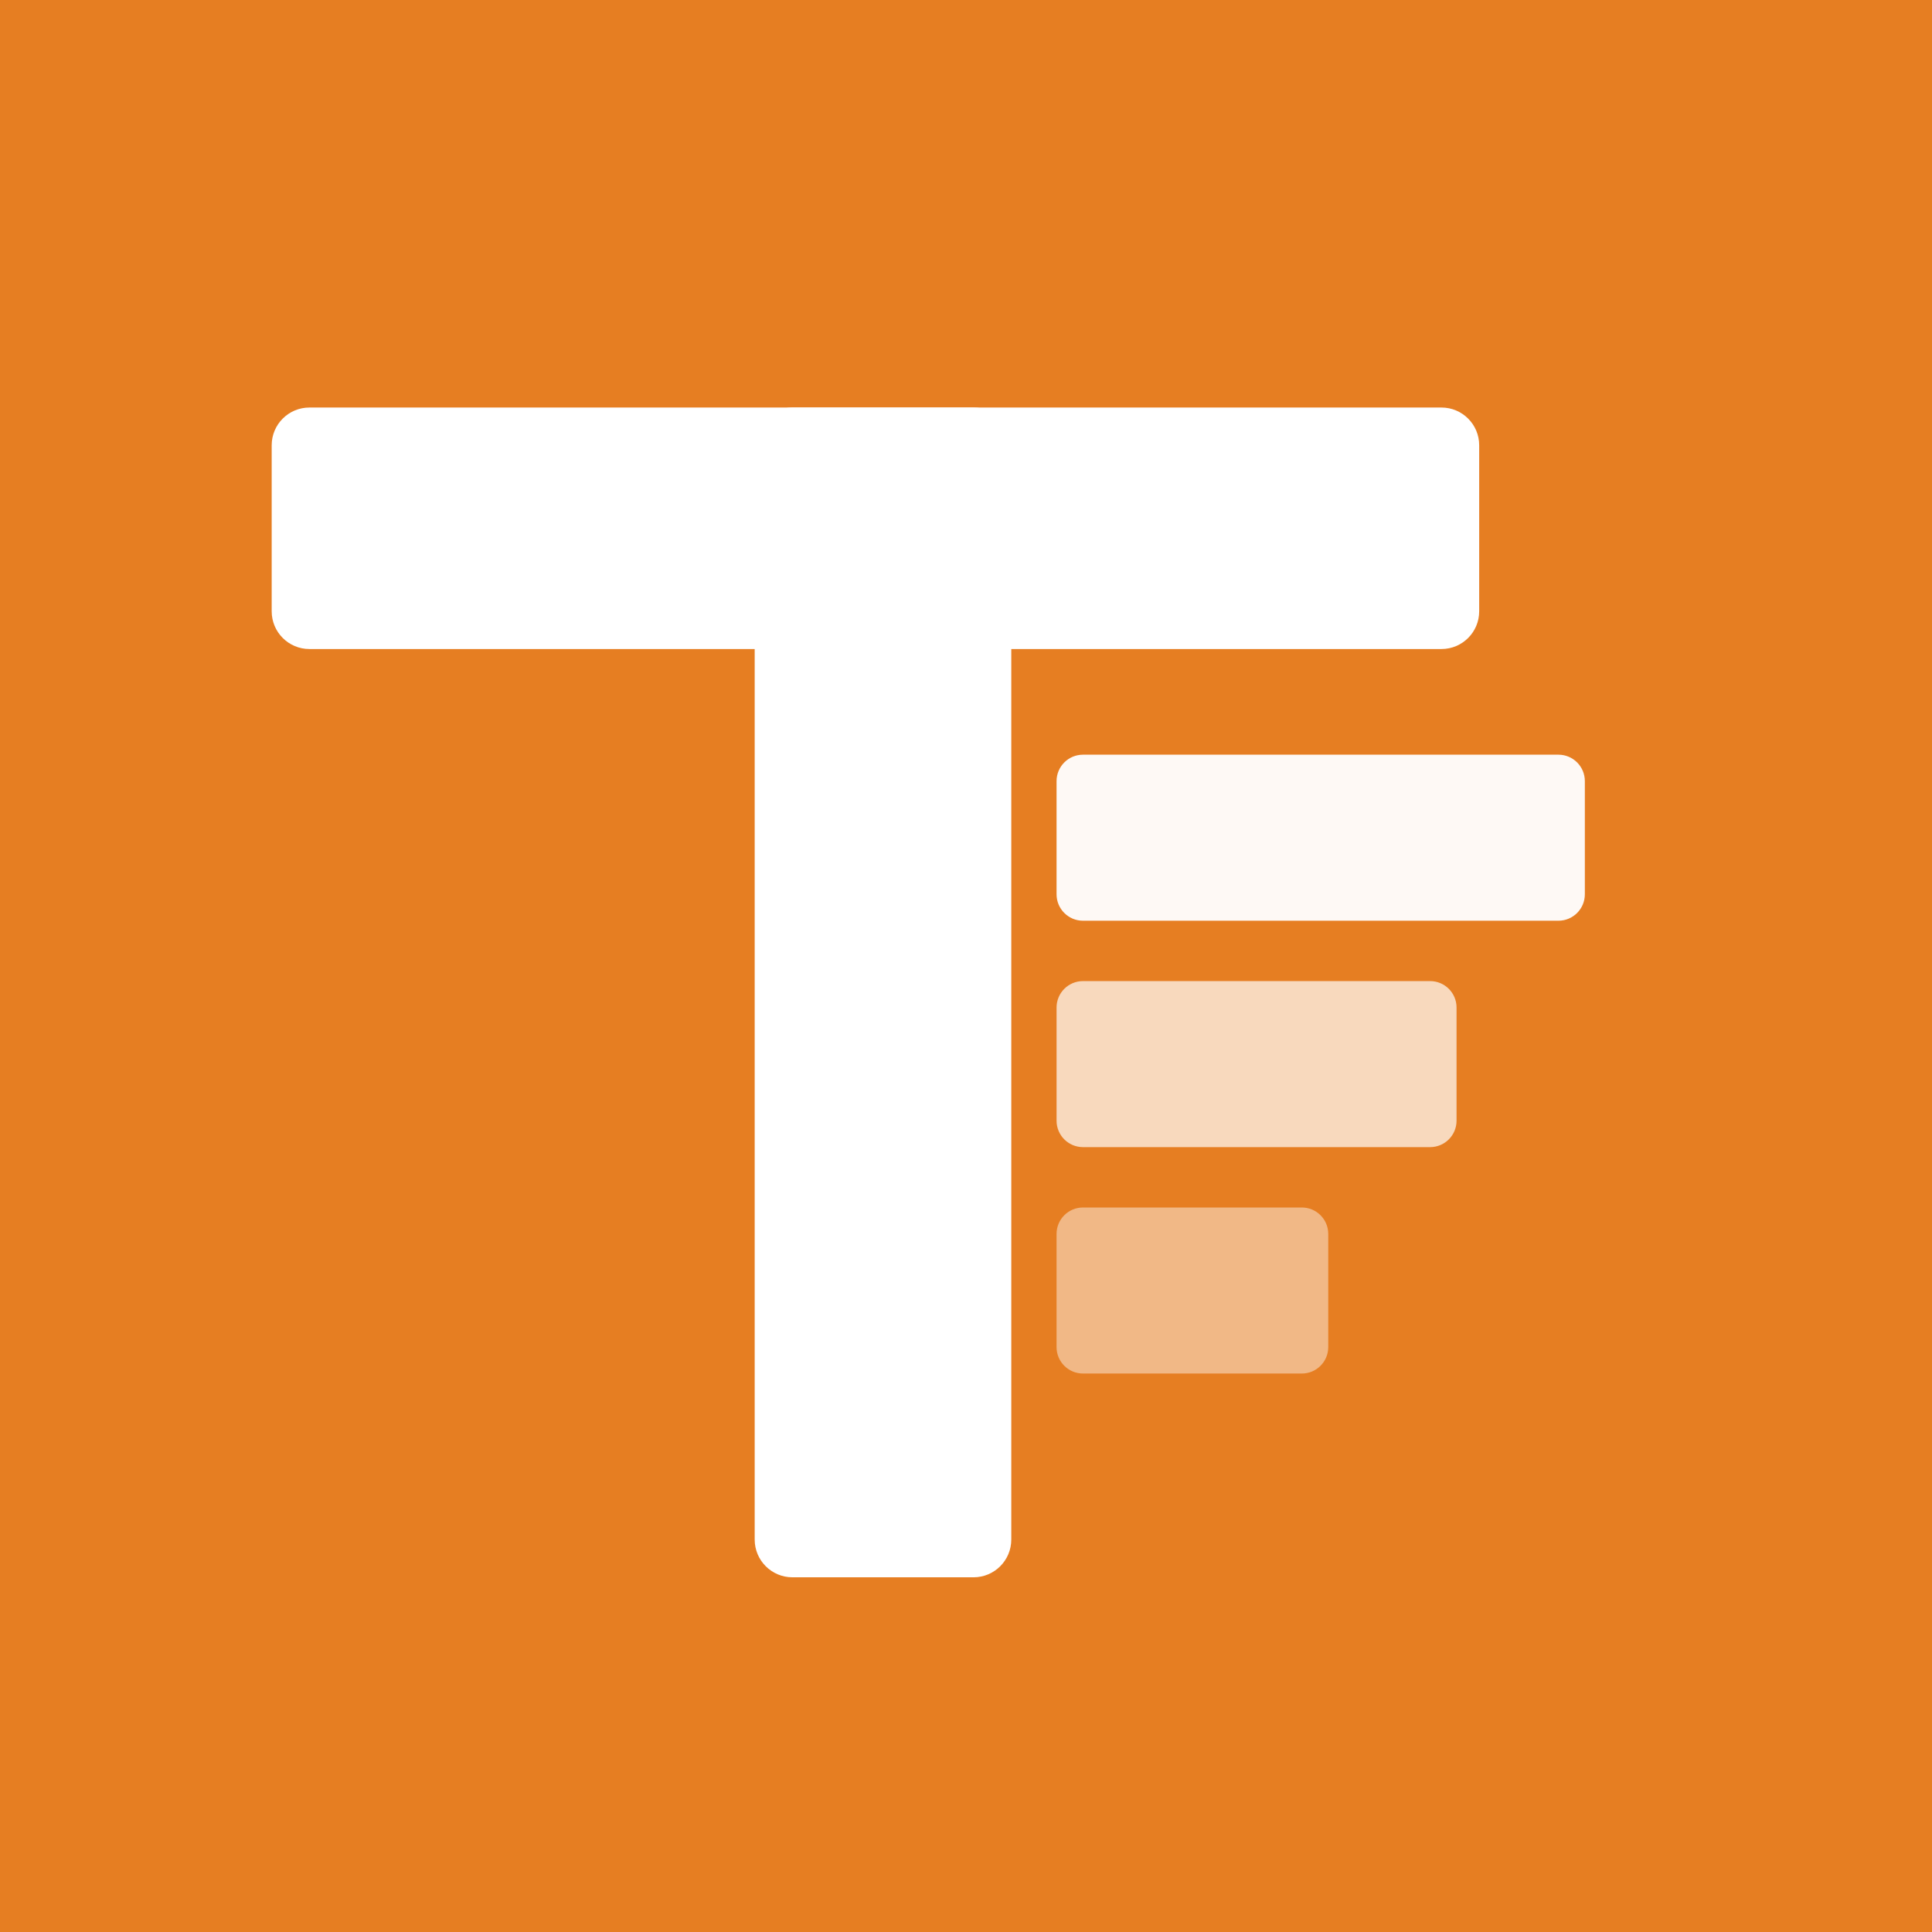
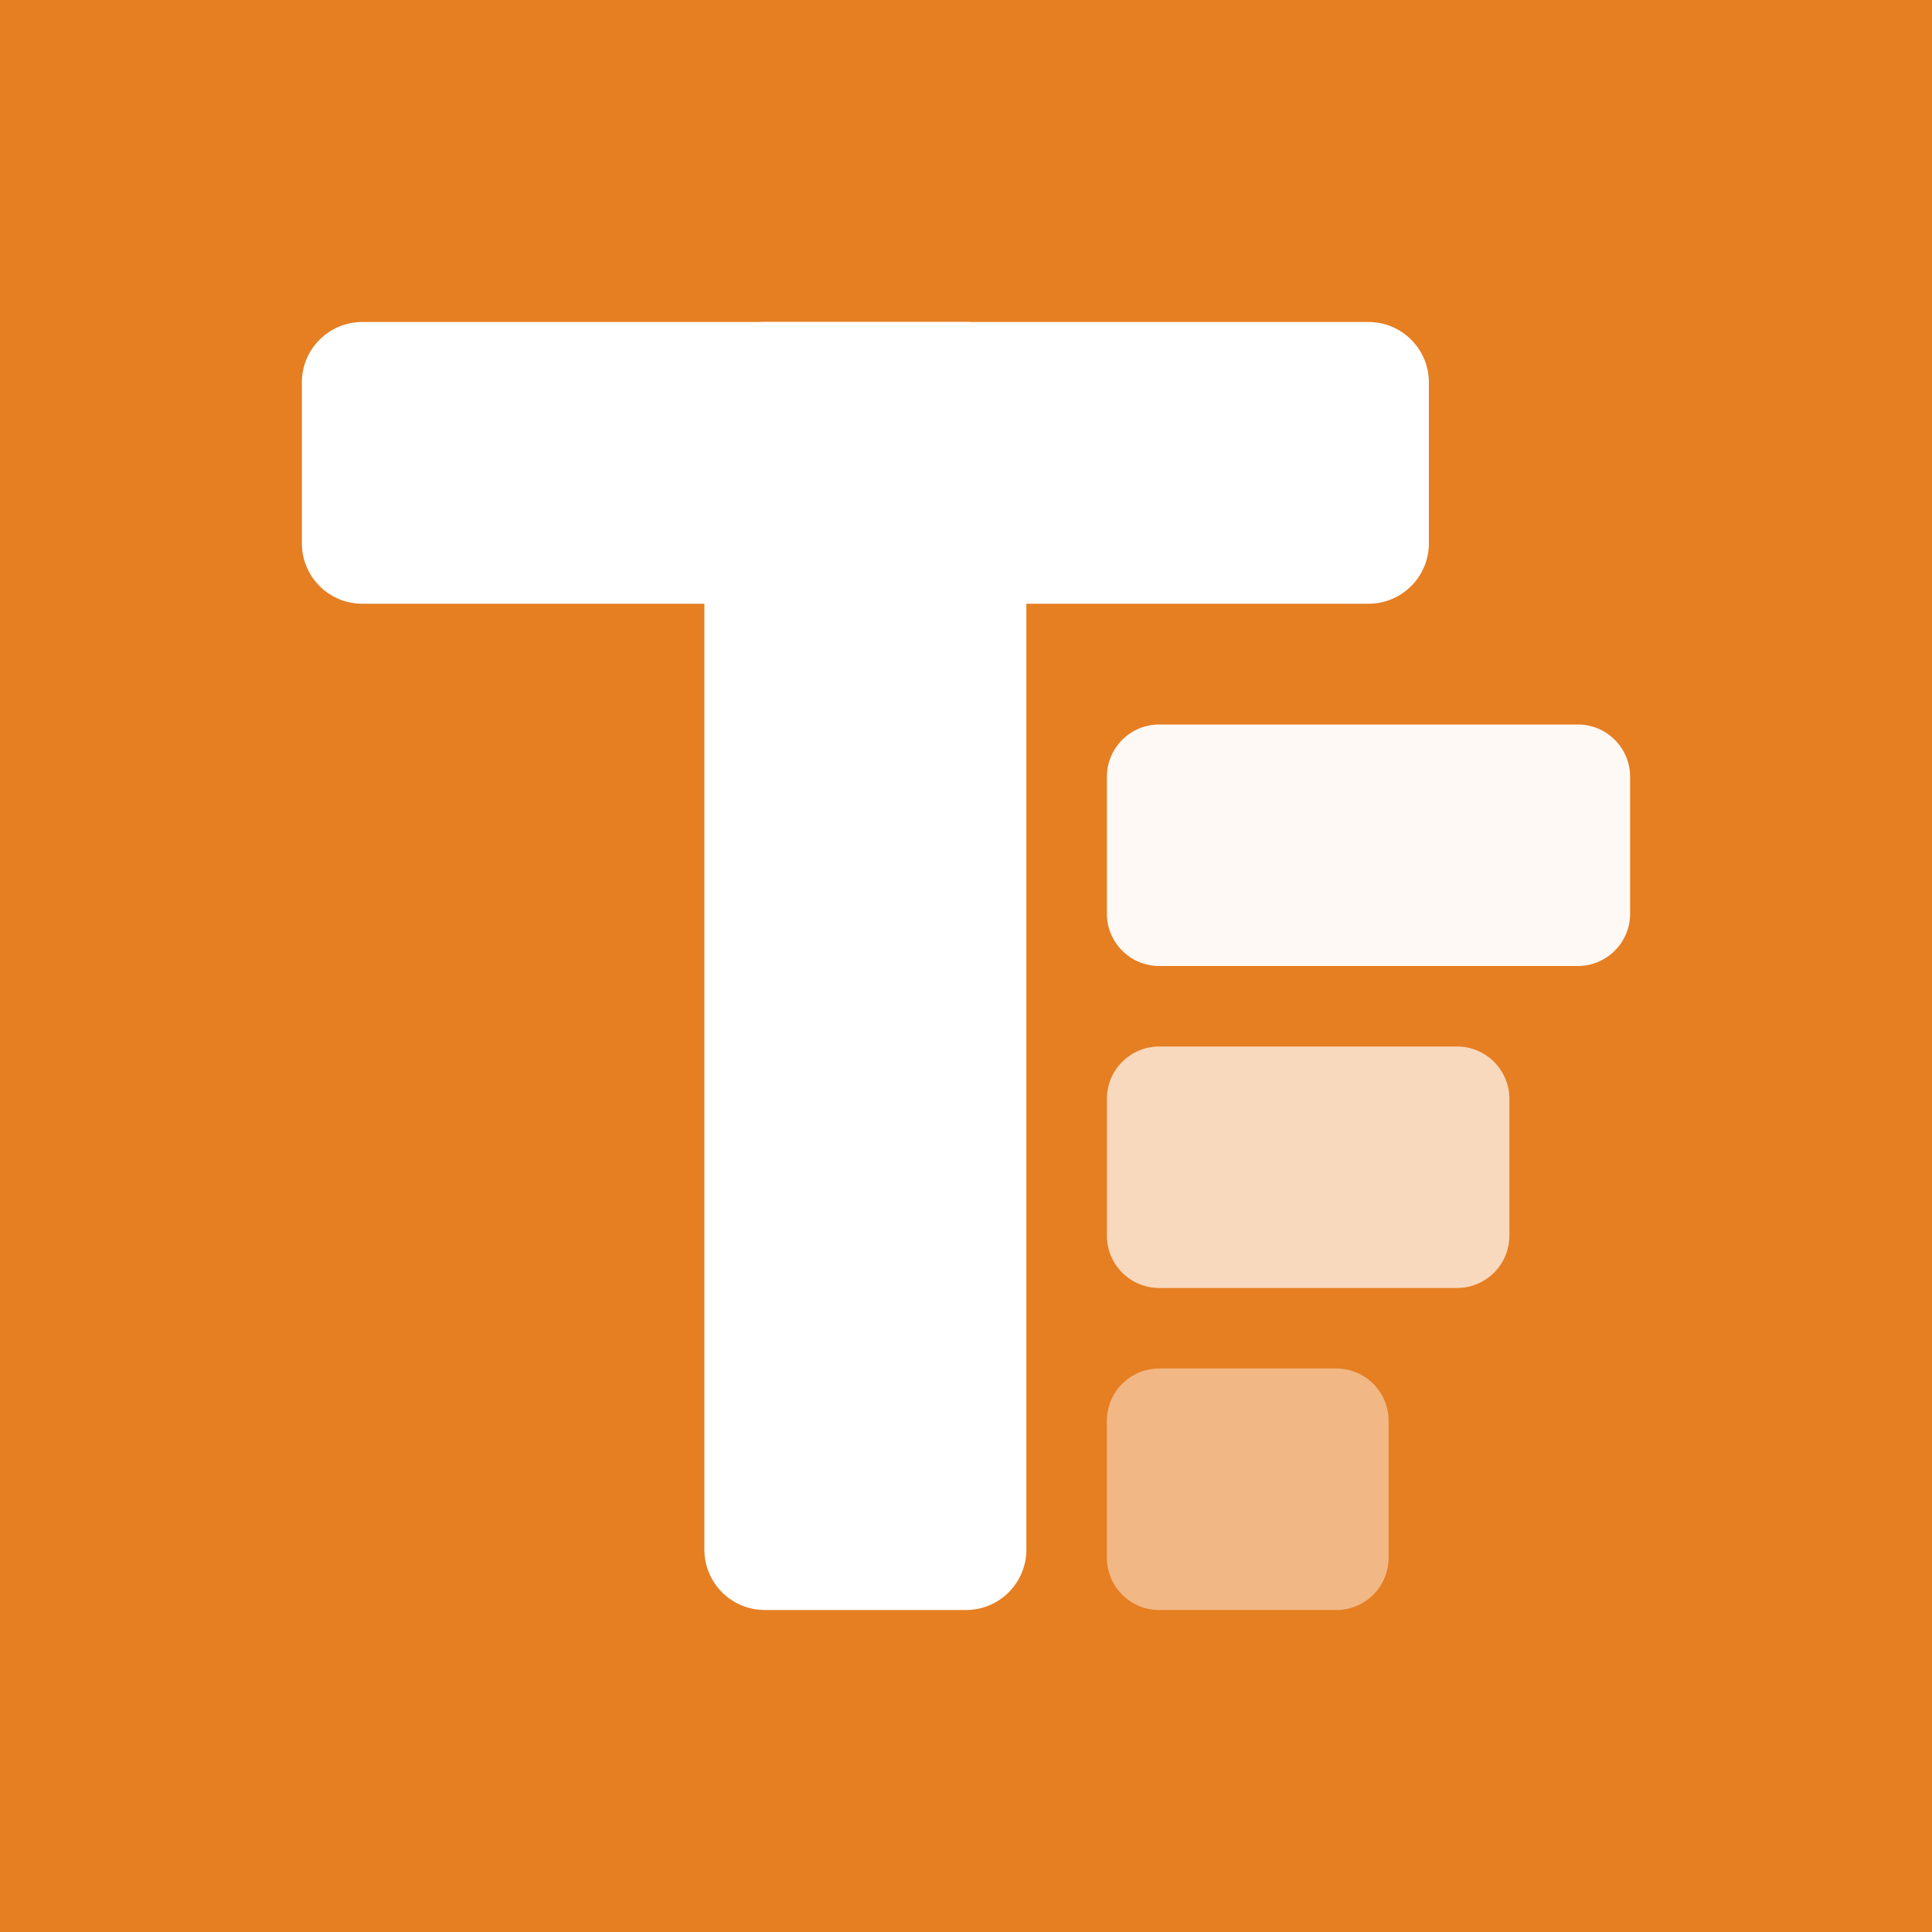
- <svg xmlns="http://www.w3.org/2000/svg" viewBox="0 0 512 512">
-   <rect width="512" height="512" fill="#e67e22" />
-   <rect x="72" y="108" width="320" height="64" rx="10" fill="#ffffff" />
-   <rect x="200" y="108" width="68" height="310" rx="10" fill="#ffffff" />
-   <rect x="280" y="200" width="140" height="44" rx="7" fill="#ffffff" opacity="0.95" />
-   <rect x="280" y="260" width="106" height="44" rx="7" fill="#ffffff" opacity="0.7" />
-   <rect x="280" y="320" width="72" height="44" rx="7" fill="#ffffff" opacity="0.45" />
+ <svg xmlns="http://www.w3.org/2000/svg" viewBox="0 0 48 48" width="512" height="512">
+   <rect width="48" height="48" fill="#e67e22" />
+   <g transform="translate(7.5,8)">
+     <rect x="0" y="0" width="28" height="7" rx="1.5" fill="#ffffff" />
+     <rect x="10" y="0" width="8" height="32" rx="1.5" fill="#ffffff" />
+     <rect x="20" y="10" width="13" height="6" rx="1.3" fill="#ffffff" opacity="0.95" />
+     <rect x="20" y="18" width="10" height="6" rx="1.3" fill="#ffffff" opacity="0.7" />
+     <rect x="20" y="26" width="7" height="6" rx="1.3" fill="#ffffff" opacity="0.45" />
+   </g>
</svg>
